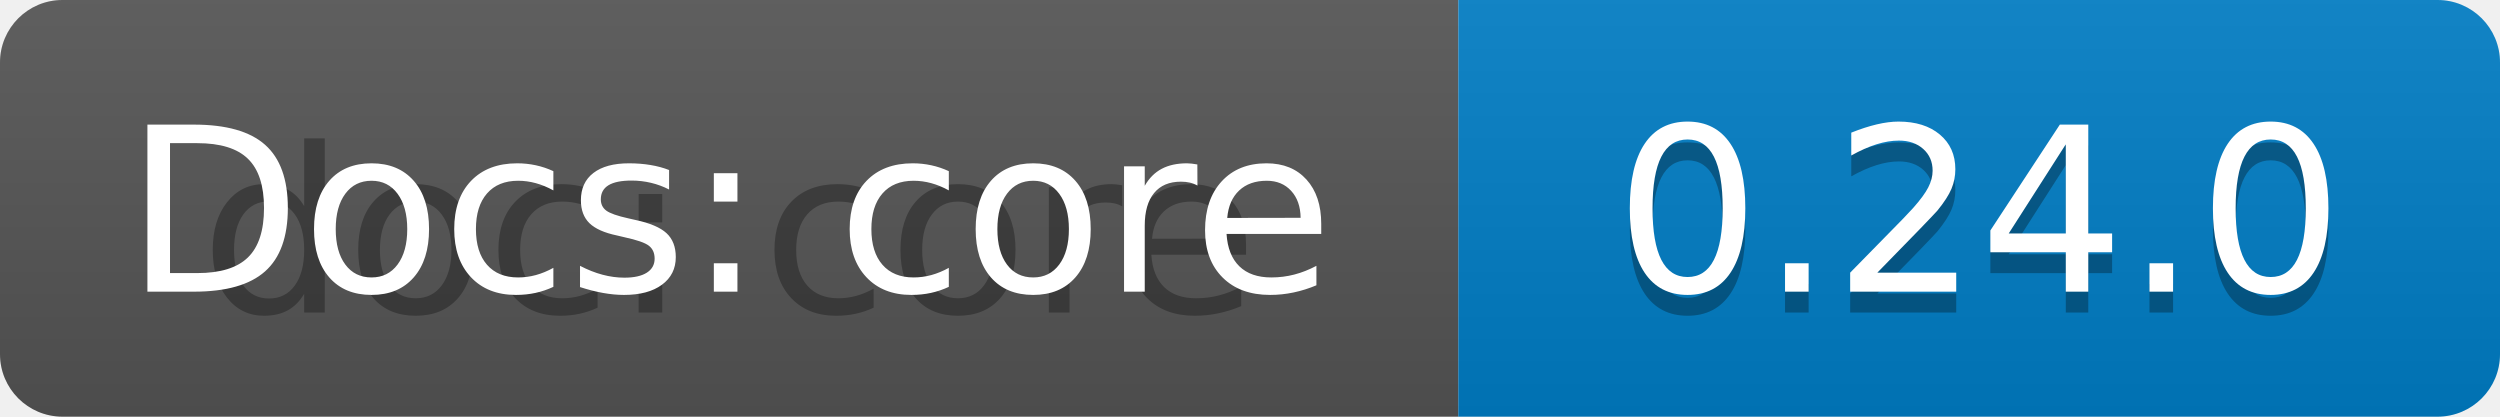
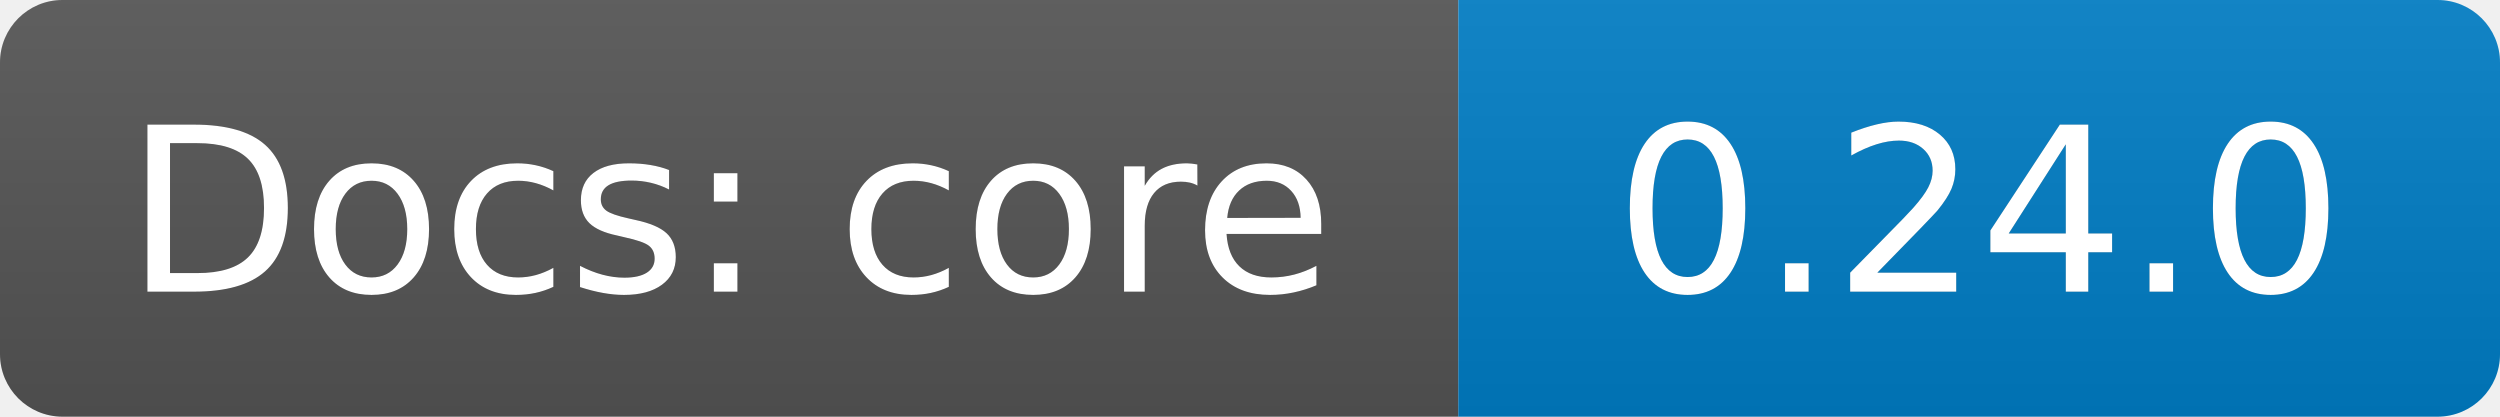
<svg xmlns="http://www.w3.org/2000/svg" width="120" height="20">
  <linearGradient id="b" x2="0" y2="100%">
    <stop offset="0" stop-color="#bbb" stop-opacity=".1" />
    <stop offset="1" stop-opacity=".1" />
  </linearGradient>
  <clipPath id="a">
    <rect width="120" height="20" rx="3" fill="#fff" />
  </clipPath>
  <g clip-path="url(#a)">
    <path fill="#555" d="M0  0h70v20H0z" />
    <path fill="#007ec6" d="M70 0h50v20H70z" />
    <path fill="url(#b)" d="M0  0h120v20H0z" />
  </g>
  <g fill="#fff" text-anchor="middle" font-family="DejaVu Sans,Verdana,Geneva,sans-serif" font-size="110">
-     <text x="350" y="150" fill="#010101" fill-opacity=".3" transform="scale(.1)" textLength="630">doc: core</text>
+     <text x="350" y="140" fill="#010101" fill-opacity=".3" transform="scale(.1)" textLength="630">Docs: core</text>
    <text x="350" y="140" transform="scale(.1)" textLength="630">Docs: core</text>
-     <text x="950" y="150" fill="#010101" fill-opacity=".3" transform="scale(.1)" textLength="350">0.24.0</text>
+     <text x="950" y="140" fill="#010101" fill-opacity=".3" transform="scale(.1)" textLength="350">0.24.0</text>
    <text x="950" y="140" transform="scale(.1)" textLength="350">0.24.0</text>
  </g>
</svg>
